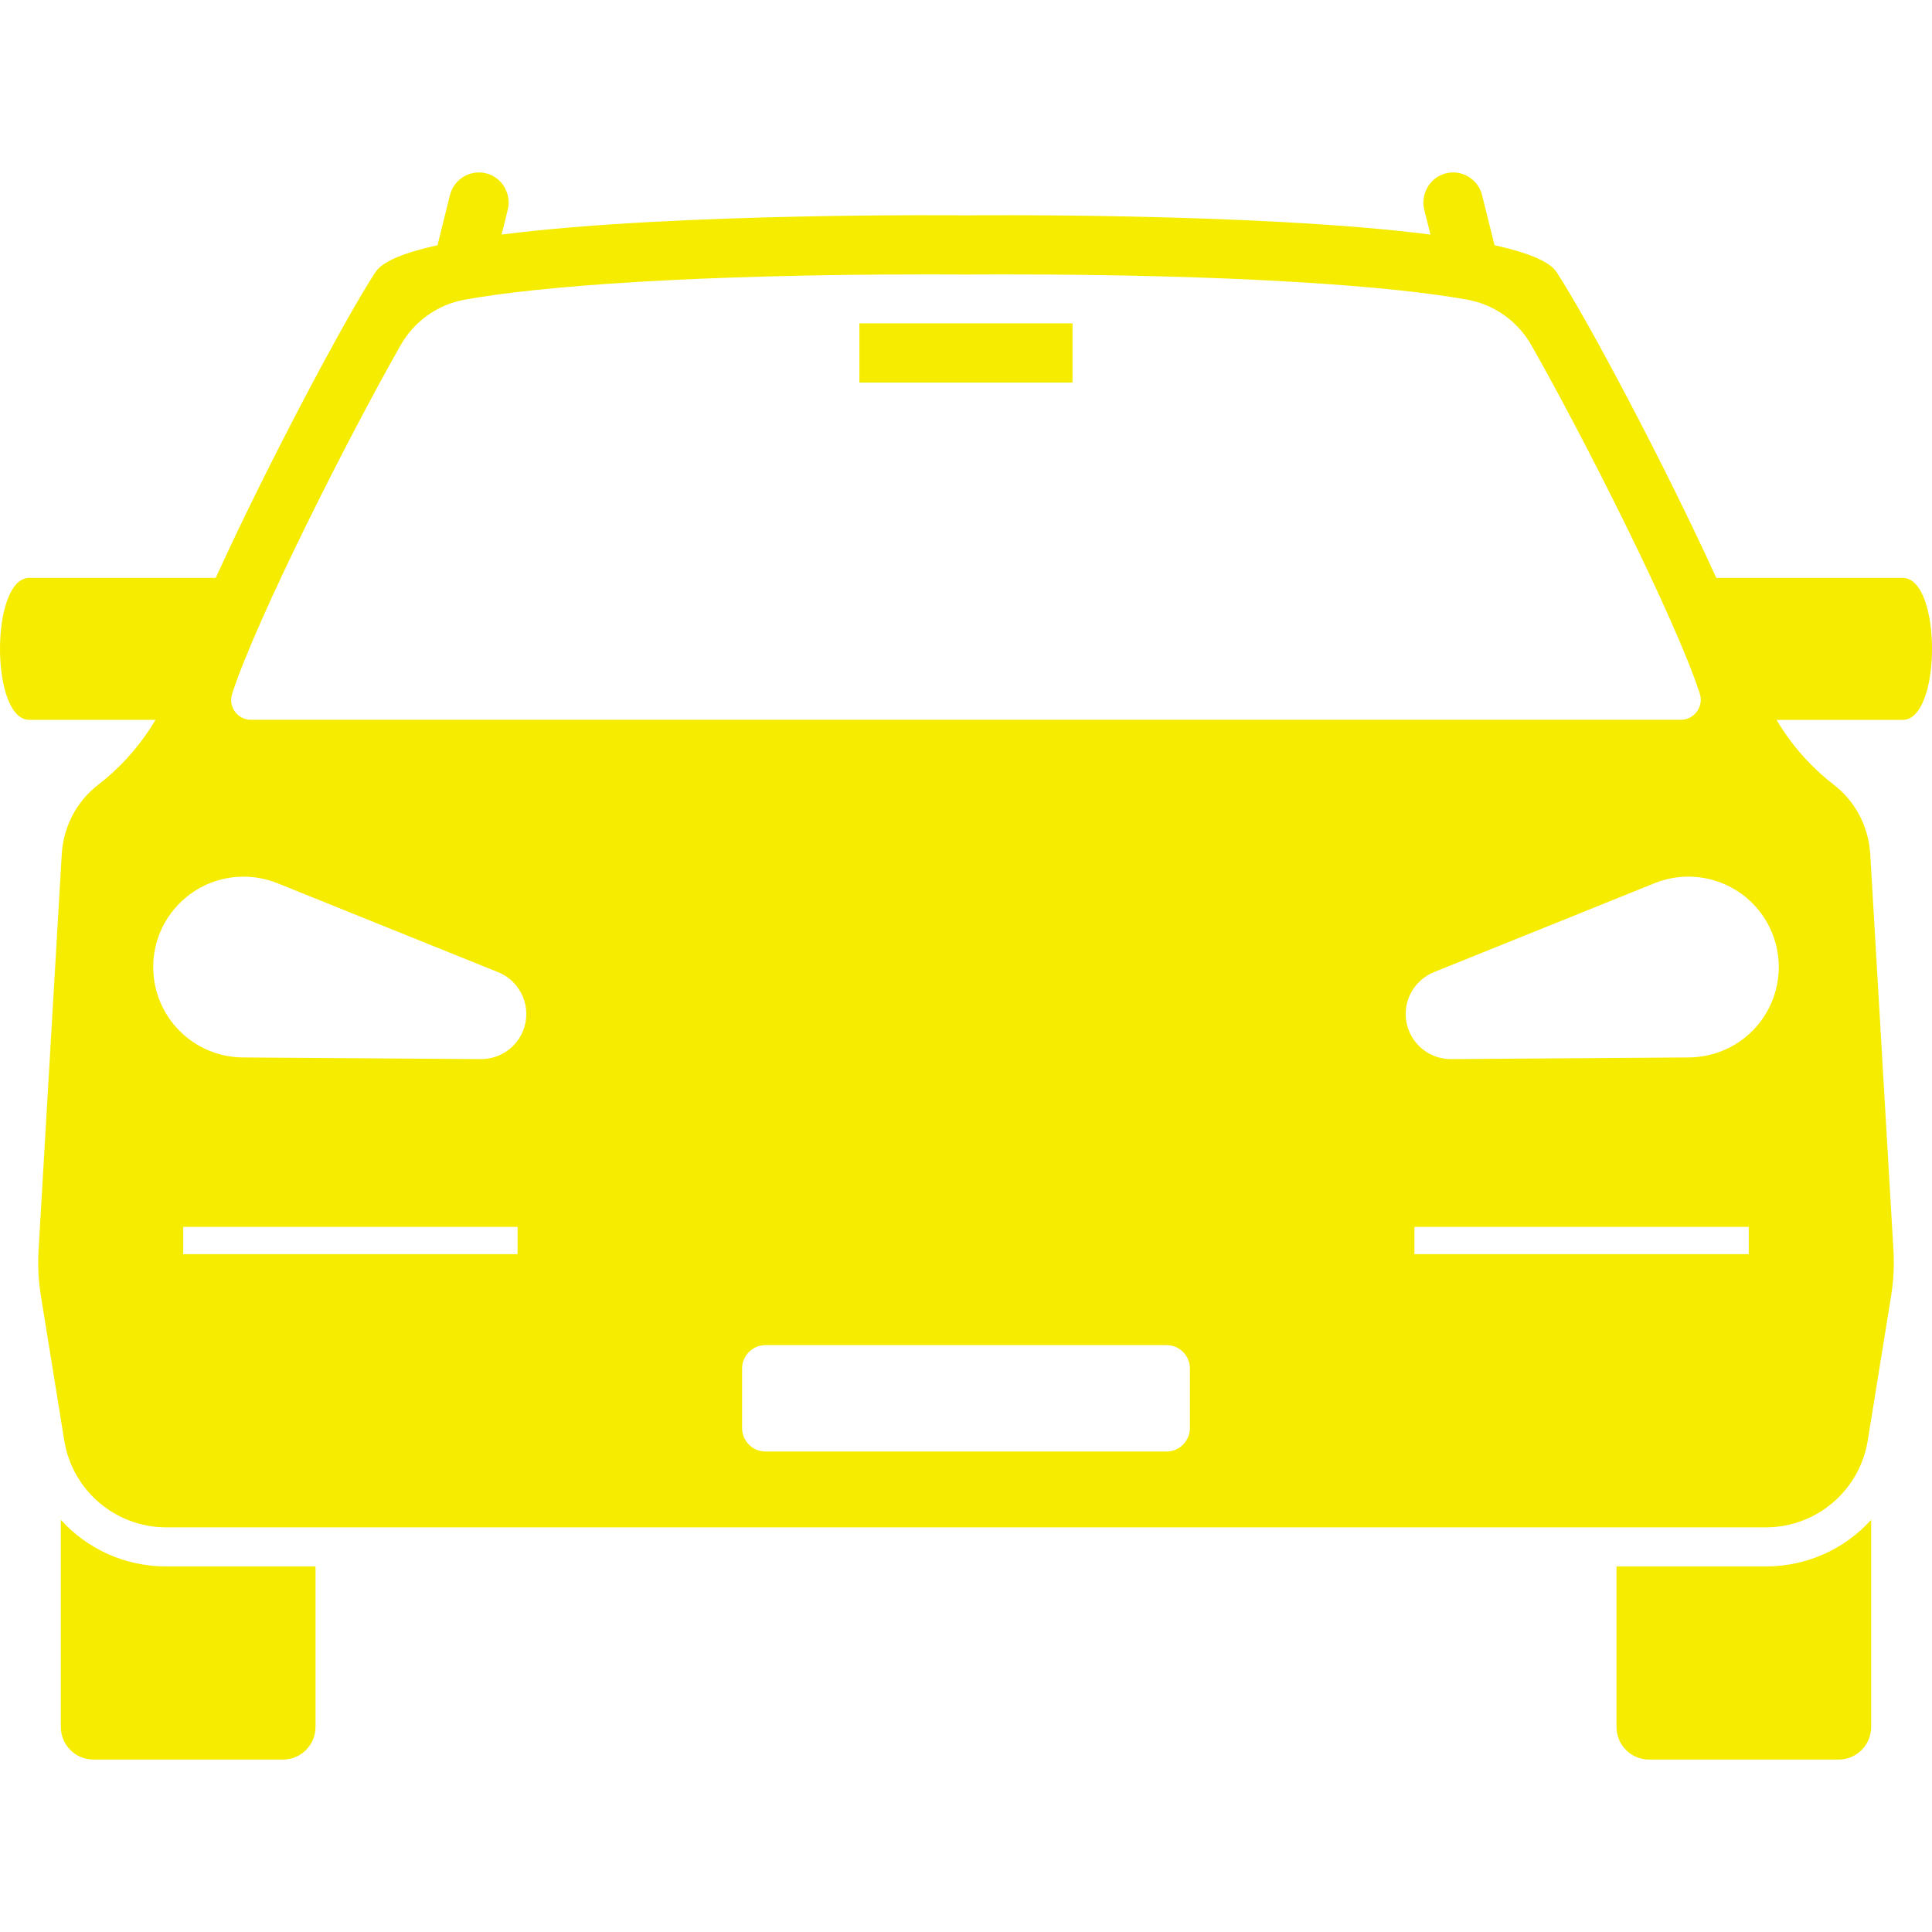
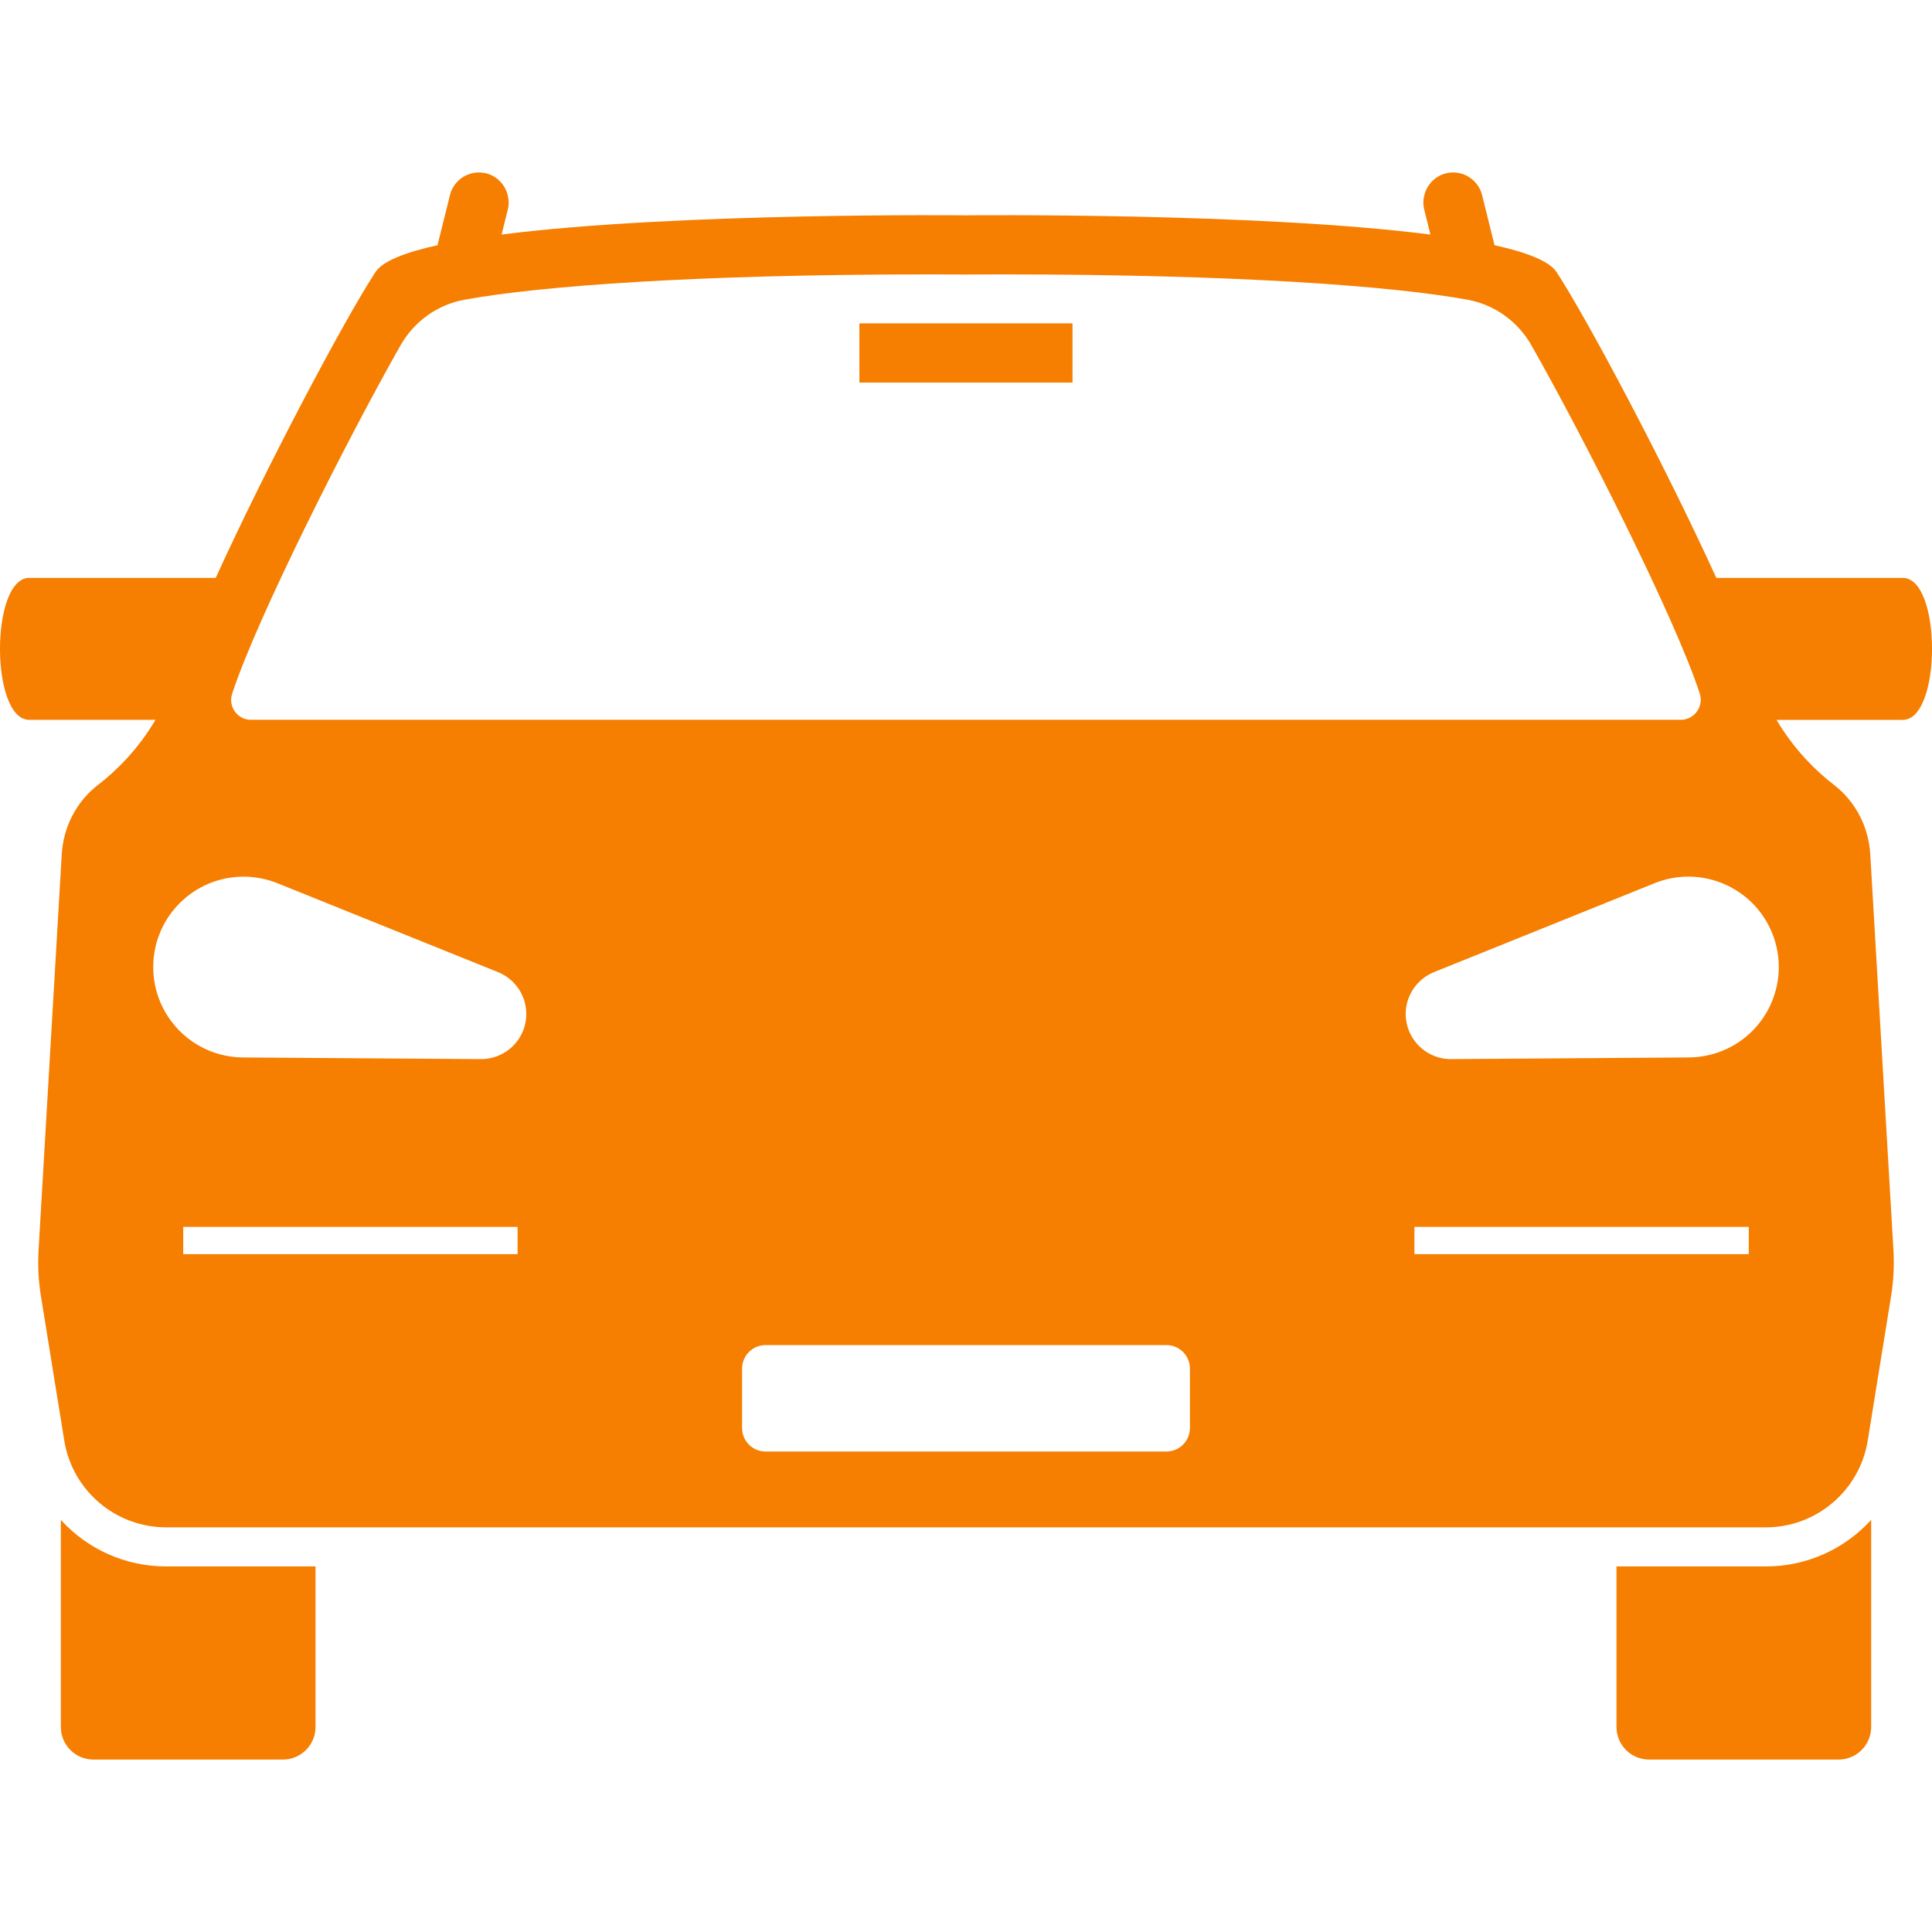
<svg xmlns="http://www.w3.org/2000/svg" width="60px" height="60px" version="1.1" id="Layer_1" x="0px" y="0px" viewBox="0 0 163.167 134.04" enable-background="new 0 0 163.167 134.04" xml:space="preserve">
  <g>
-     <path fill="#F6EC00" d="M149.128,117.73h-12.608v13.558c0,1.52,1.232,2.752,2.752,2.752h16.005c1.52,0,2.752-1.232,2.752-2.752   v-17.493C155.82,116.229,152.643,117.73,149.128,117.73z" />
-     <path fill="#F6EC00" d="M5.138,113.795v17.493c0,1.52,1.232,2.752,2.752,2.752h16.005c1.52,0,2.752-1.232,2.752-2.752v-13.558   H14.039C10.524,117.73,7.347,116.23,5.138,113.795z" />
-     <path fill="#F6EC00" d="M8.282,51.722c-1.83,1.408-2.932,3.559-3.067,5.865L3.257,91.02c-0.076,1.291-0.01,2.586,0.197,3.862   l1.973,12.214c0.683,4.226,4.331,7.333,8.613,7.333h67.544h67.544c4.281,0,7.93-3.107,8.613-7.333l1.973-12.214   c0.206-1.276,0.272-2.572,0.197-3.862l-1.958-33.433c-0.135-2.305-1.237-4.457-3.067-5.865   c-1.509-1.161-3.351-2.957-4.85-5.489h3.97h6.69c3.298,0,3.298-11.991,0-11.991h-12.124h-3.622   c-4.299-9.444-10.91-21.895-13.493-25.83c-0.603-0.919-2.507-1.663-5.237-2.265l-0.876-3.529l-0.175-0.706   c-0.334-1.344-1.707-2.171-3.051-1.837c-0.907,0.225-1.568,0.927-1.806,1.771c-0.115,0.406-0.14,0.843-0.031,1.28   l0.527,2.121c-14.726-1.884-39.221-1.623-39.221-1.623S57.088,3.362,42.362,5.246l0.527-2.121   c0.109-0.437,0.084-0.874-0.031-1.28c-0.238-0.843-0.899-1.545-1.806-1.771c-1.344-0.334-2.717,0.493-3.051,1.837   l-0.175,0.706l-0.876,3.529c-2.73,0.602-4.634,1.346-5.237,2.265c-2.583,3.936-9.194,16.387-13.493,25.83H14.597   H2.473c-3.298,0-3.298,11.991,0,11.991h6.689h3.97C11.633,48.765,9.791,50.562,8.282,51.722z M43.712,91.354   H15.473v-2.3h28.239V91.354z M44.173,72.498c-0.601,1.49-2.046,2.392-3.561,2.386l-20.09-0.14   c-4.216-0.029-7.611-3.471-7.581-7.688c0.029-4.216,3.471-7.611,7.688-7.581c0.981,0.007,1.942,0.21,2.801,0.553   l18.634,7.511C44.015,68.326,44.96,70.546,44.173,72.498z M100.494,106.043c0,1.094-0.887,1.982-1.982,1.982   H64.655c-1.094,0-1.982-0.887-1.982-1.982v-5.024c0-1.094,0.887-1.982,1.982-1.982h33.858   c1.094,0,1.982,0.887,1.982,1.982V106.043z M147.694,91.354H119.455v-2.3h28.238V91.354z M145.446,74.19   c-0.91,0.367-1.876,0.544-2.801,0.553l-20.09,0.14c-2.104,0.015-3.822-1.679-3.837-3.784   c-0.011-1.607,0.983-2.99,2.386-3.561l18.634-7.511c3.911-1.576,8.359,0.316,9.935,4.227   C151.249,68.166,149.357,72.614,145.446,74.19z M33.831,14.597c1.146-2.015,3.113-3.433,5.394-3.848   c6.376-1.162,19.556-2.139,39.243-2.139c1.913,0,3.048,0.012,3.063,0.012h0.105c0.016,0,1.148-0.012,3.063-0.012   c19.686,0,32.866,0.977,39.242,2.139c2.281,0.416,4.248,1.833,5.394,3.848   c4.372,7.69,12.117,22.975,14.21,29.385l0.008,0.024c0.359,1.096-0.458,2.222-1.611,2.222H21.194   c-1.138,0-1.944-1.112-1.59-2.193l0.017-0.052C21.715,37.57,29.459,22.287,33.831,14.597z" />
-     <rect fill="#F6EC00" x="72.579" y="12.746" width="18" height="5" />
+     <path fill="#f67e00" d="M149.128,117.73h-12.608v13.558c0,1.52,1.232,2.752,2.752,2.752h16.005c1.52,0,2.752-1.232,2.752-2.752   v-17.493C155.82,116.229,152.643,117.73,149.128,117.73z" />
+     <path fill="#f67e00" d="M5.138,113.795v17.493c0,1.52,1.232,2.752,2.752,2.752h16.005c1.52,0,2.752-1.232,2.752-2.752v-13.558   H14.039C10.524,117.73,7.347,116.23,5.138,113.795z" />
+     <path fill="#f67e00" d="M8.282,51.722c-1.83,1.408-2.932,3.559-3.067,5.865L3.257,91.02c-0.076,1.291-0.01,2.586,0.197,3.862   l1.973,12.214c0.683,4.226,4.331,7.333,8.613,7.333h67.544h67.544c4.281,0,7.93-3.107,8.613-7.333l1.973-12.214   c0.206-1.276,0.272-2.572,0.197-3.862l-1.958-33.433c-0.135-2.305-1.237-4.457-3.067-5.865   c-1.509-1.161-3.351-2.957-4.85-5.489h3.97h6.69c3.298,0,3.298-11.991,0-11.991h-12.124h-3.622   c-4.299-9.444-10.91-21.895-13.493-25.83c-0.603-0.919-2.507-1.663-5.237-2.265l-0.876-3.529l-0.175-0.706   c-0.334-1.344-1.707-2.171-3.051-1.837c-0.907,0.225-1.568,0.927-1.806,1.771c-0.115,0.406-0.14,0.843-0.031,1.28   l0.527,2.121c-14.726-1.884-39.221-1.623-39.221-1.623S57.088,3.362,42.362,5.246l0.527-2.121   c0.109-0.437,0.084-0.874-0.031-1.28c-0.238-0.843-0.899-1.545-1.806-1.771c-1.344-0.334-2.717,0.493-3.051,1.837   l-0.175,0.706l-0.876,3.529c-2.73,0.602-4.634,1.346-5.237,2.265c-2.583,3.936-9.194,16.387-13.493,25.83H14.597   H2.473c-3.298,0-3.298,11.991,0,11.991h6.689h3.97C11.633,48.765,9.791,50.562,8.282,51.722z M43.712,91.354   H15.473v-2.3h28.239V91.354z M44.173,72.498c-0.601,1.49-2.046,2.392-3.561,2.386l-20.09-0.14   c-4.216-0.029-7.611-3.471-7.581-7.688c0.029-4.216,3.471-7.611,7.688-7.581c0.981,0.007,1.942,0.21,2.801,0.553   l18.634,7.511C44.015,68.326,44.96,70.546,44.173,72.498z M100.494,106.043c0,1.094-0.887,1.982-1.982,1.982   H64.655c-1.094,0-1.982-0.887-1.982-1.982v-5.024c0-1.094,0.887-1.982,1.982-1.982h33.858   c1.094,0,1.982,0.887,1.982,1.982V106.043z M147.694,91.354H119.455v-2.3h28.238V91.354z M145.446,74.19   c-0.91,0.367-1.876,0.544-2.801,0.553l-20.09,0.14c-2.104,0.015-3.822-1.679-3.837-3.784   c-0.011-1.607,0.983-2.99,2.386-3.561l18.634-7.511c3.911-1.576,8.359,0.316,9.935,4.227   C151.249,68.166,149.357,72.614,145.446,74.19z M33.831,14.597c1.146-2.015,3.113-3.433,5.394-3.848   c6.376-1.162,19.556-2.139,39.243-2.139c1.913,0,3.048,0.012,3.063,0.012h0.105c0.016,0,1.148-0.012,3.063-0.012   c19.686,0,32.866,0.977,39.242,2.139c2.281,0.416,4.248,1.833,5.394,3.848   c4.372,7.69,12.117,22.975,14.21,29.385l0.008,0.024c0.359,1.096-0.458,2.222-1.611,2.222H21.194   c-1.138,0-1.944-1.112-1.59-2.193l0.017-0.052C21.715,37.57,29.459,22.287,33.831,14.597z" />
+     <rect fill="#f67e00" x="72.579" y="12.746" width="18" height="5" />
  </g>
</svg>
